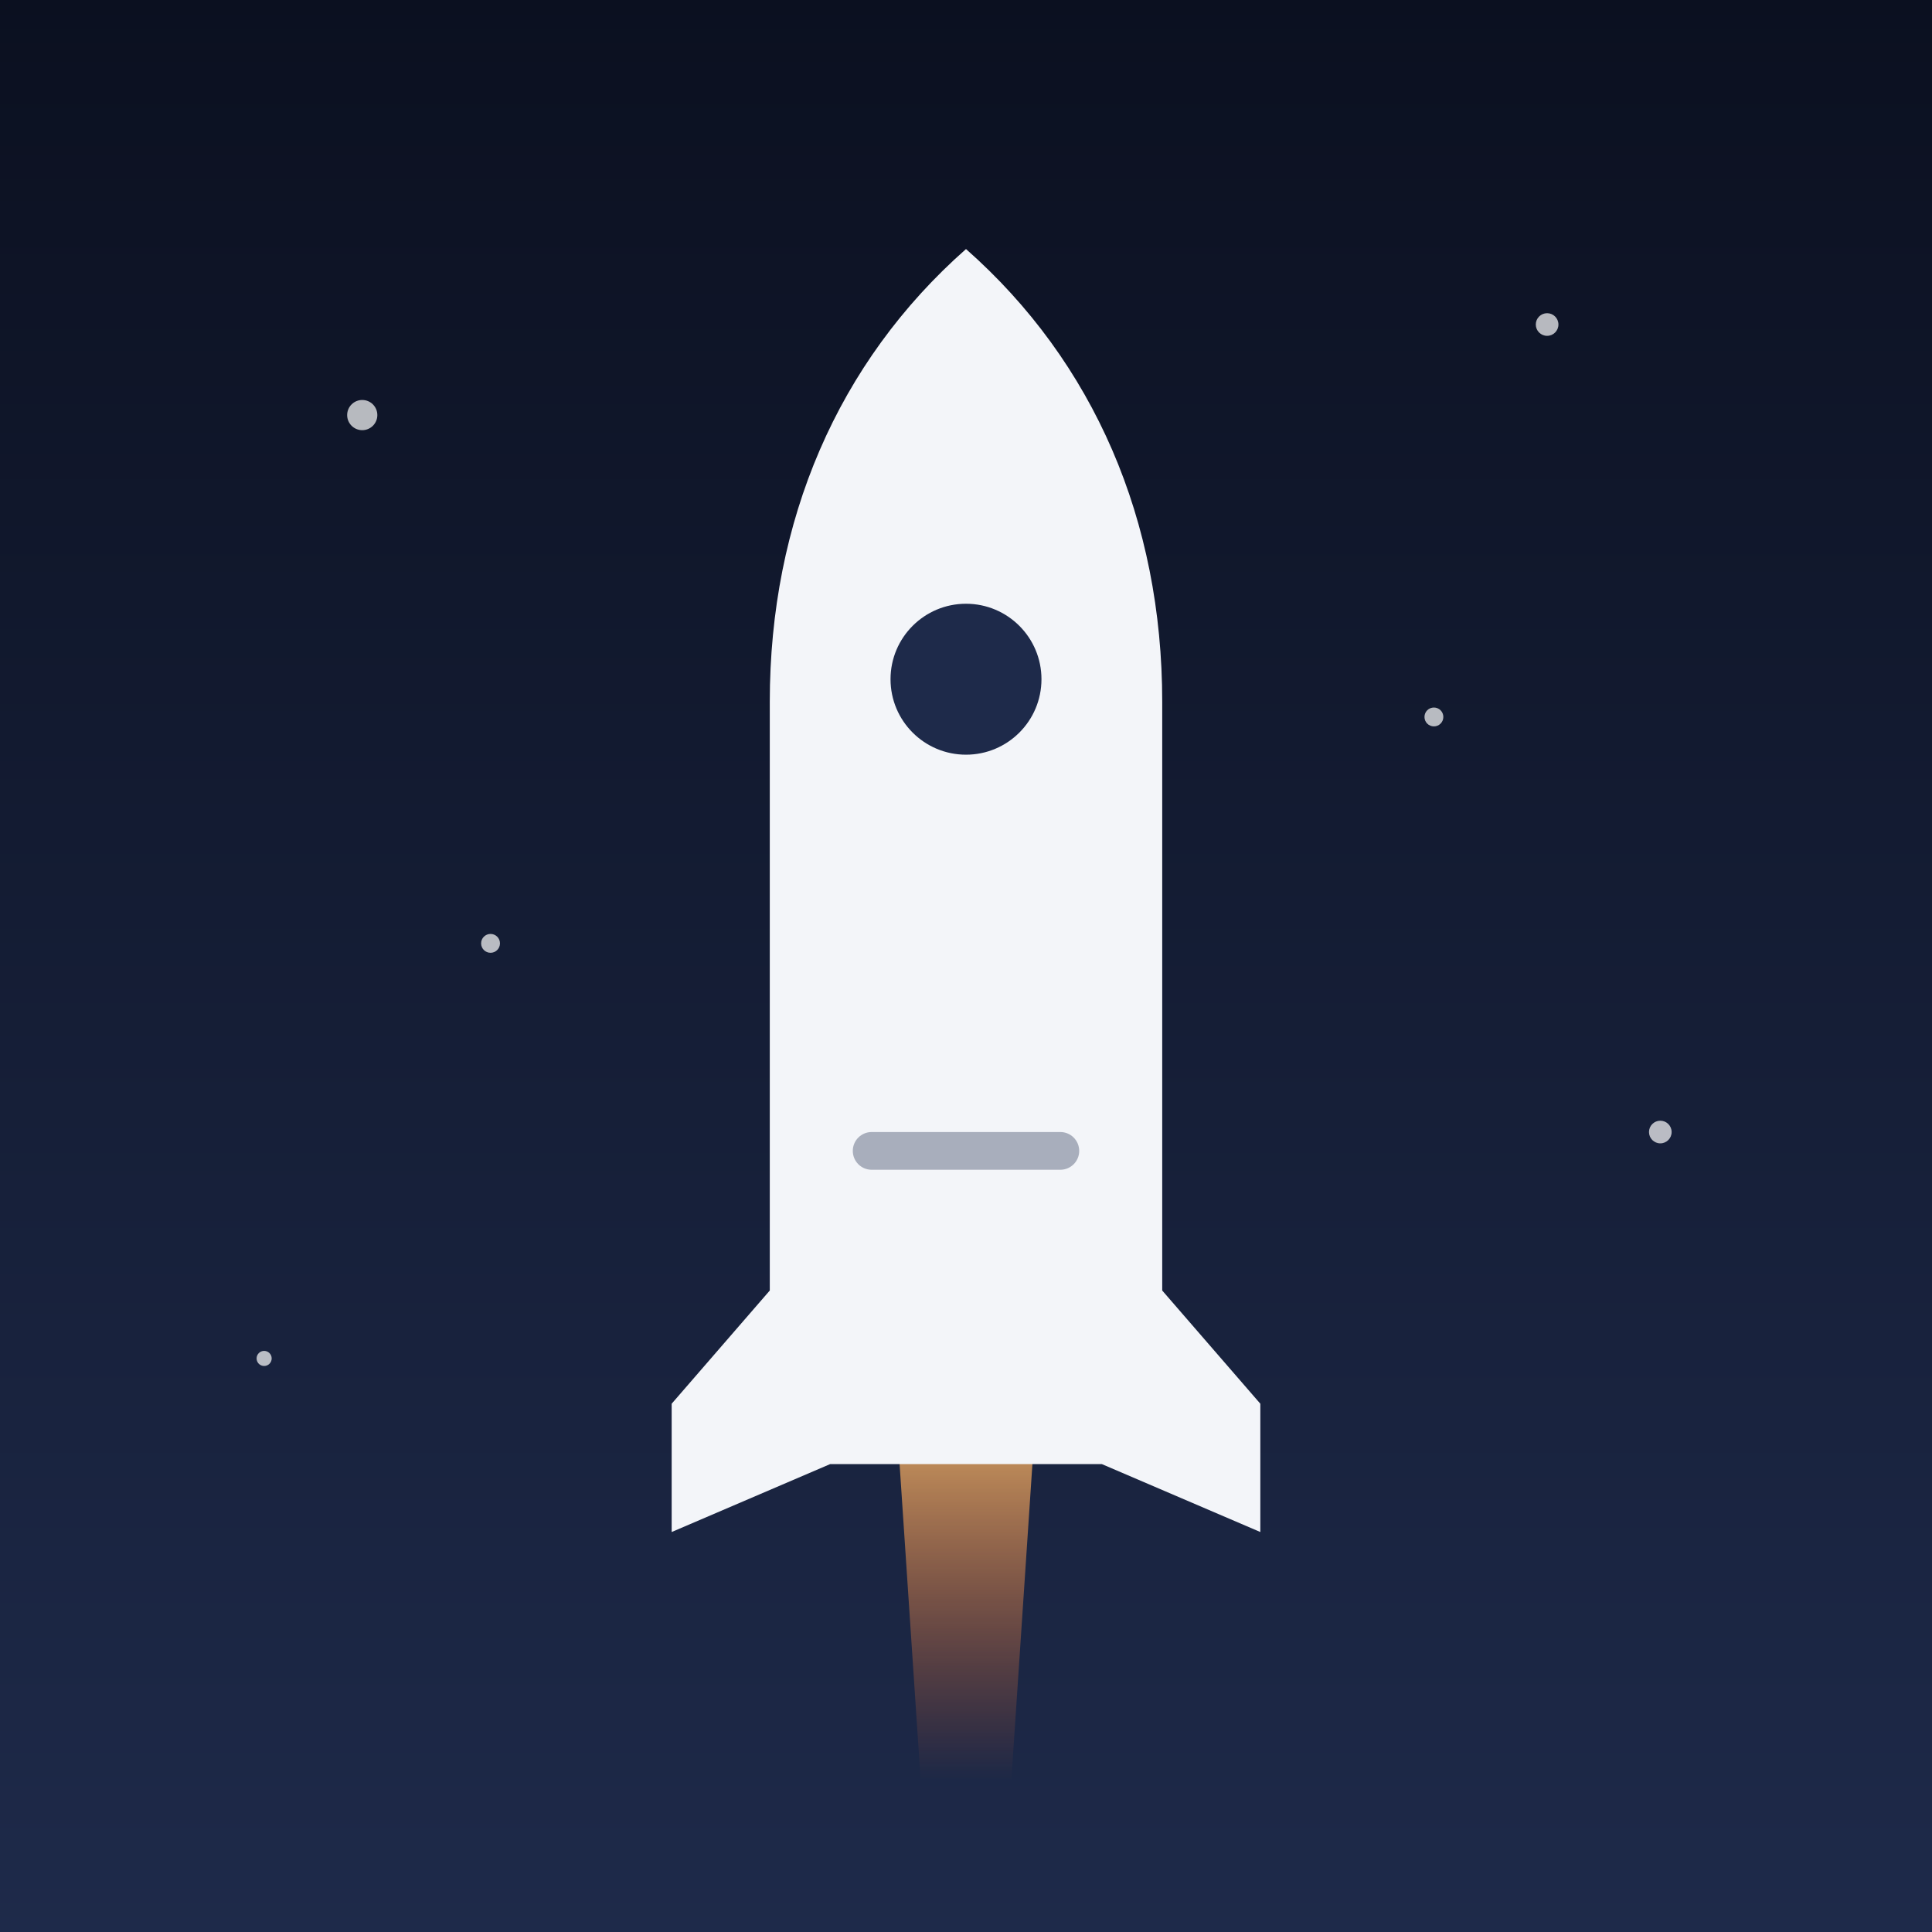
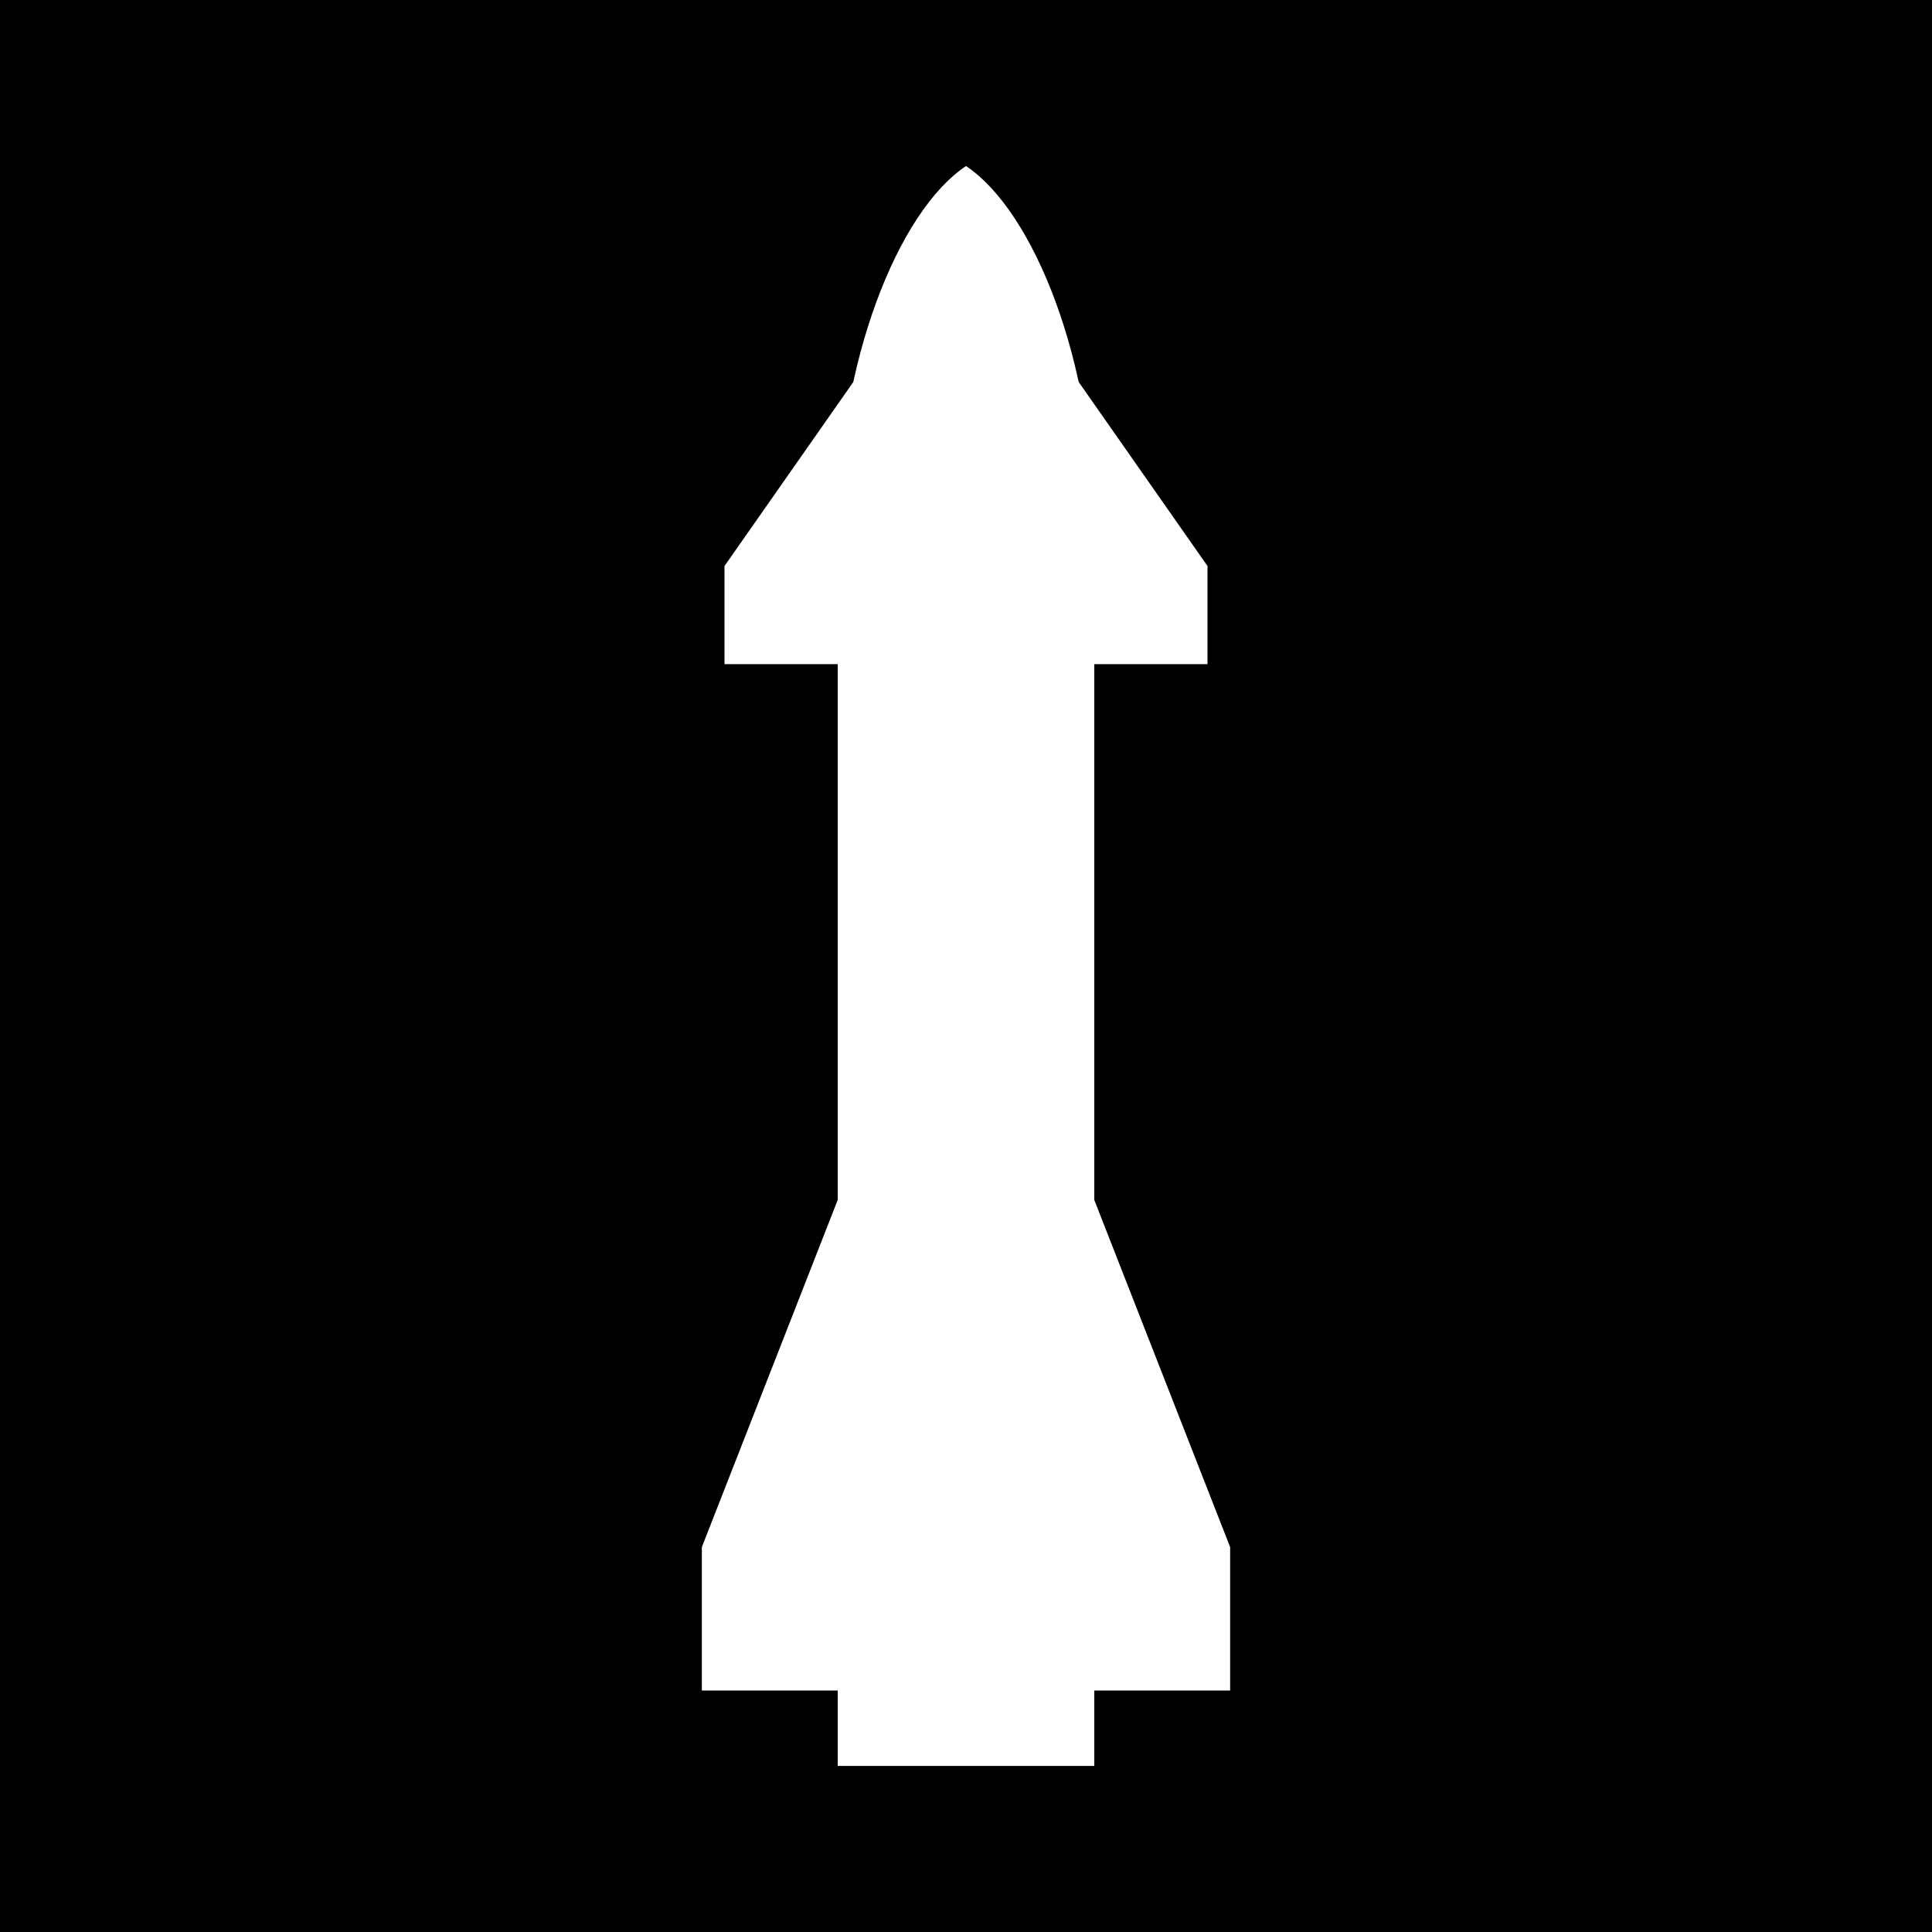
<svg xmlns="http://www.w3.org/2000/svg" viewBox="0 0 512 512">
-   <defs>
-     <linearGradient id="sky" x1="0" y1="0" x2="0" y2="1">
-       <stop offset="0" stop-color="#0b1020" />
-       <stop offset="1" stop-color="#1e2a4a" />
-     </linearGradient>
-     <linearGradient id="flame" x1="0" y1="0" x2="0" y2="1">
-       <stop offset="0" stop-color="#ffd27a" />
-       <stop offset="1" stop-color="#ff6a2b" stop-opacity="0" />
-     </linearGradient>
-   </defs>
-   <rect width="512" height="512" fill="url(#sky)" />
-   <g fill="#ffffff" opacity="0.7">
-     <circle cx="96" cy="110" r="4" />
-     <circle cx="410" cy="86" r="3" />
-     <circle cx="380" cy="190" r="2.5" />
-     <circle cx="130" cy="250" r="2.5" />
-     <circle cx="440" cy="300" r="3" />
-     <circle cx="70" cy="360" r="2" />
+   <rect width="512" height="512" fill="#000" />
+   <g fill="#fff">
+     <path d="M256 44C238 56 222 96 222 140V468H290V140C290 96 274 56 256 44Z" />
+     <path d="M227 100L192 150V176H222Z" />
+     <path d="M285 100L320 150V176H290Z" />
+     <path d="M222 318L186 410V448H222Z" />
+     <path d="M290 318L326 410V448H290Z" />
  </g>
-   <path d="M236 352 h40 l-8 120 h-24z" fill="url(#flame)" />
-   <path d="M256 66c34 30 52 72 52 120v156l26 30v34l-42-18h-72l-42 18v-34l26-30V186c0-48 18-90 52-120z" fill="#f3f5f9" />
-   <circle cx="256" cy="180" r="20" fill="#1e2a4a" />
-   <rect x="226" y="300" width="60" height="10" rx="5" fill="#1e2a4a" opacity="0.35" />
</svg>
